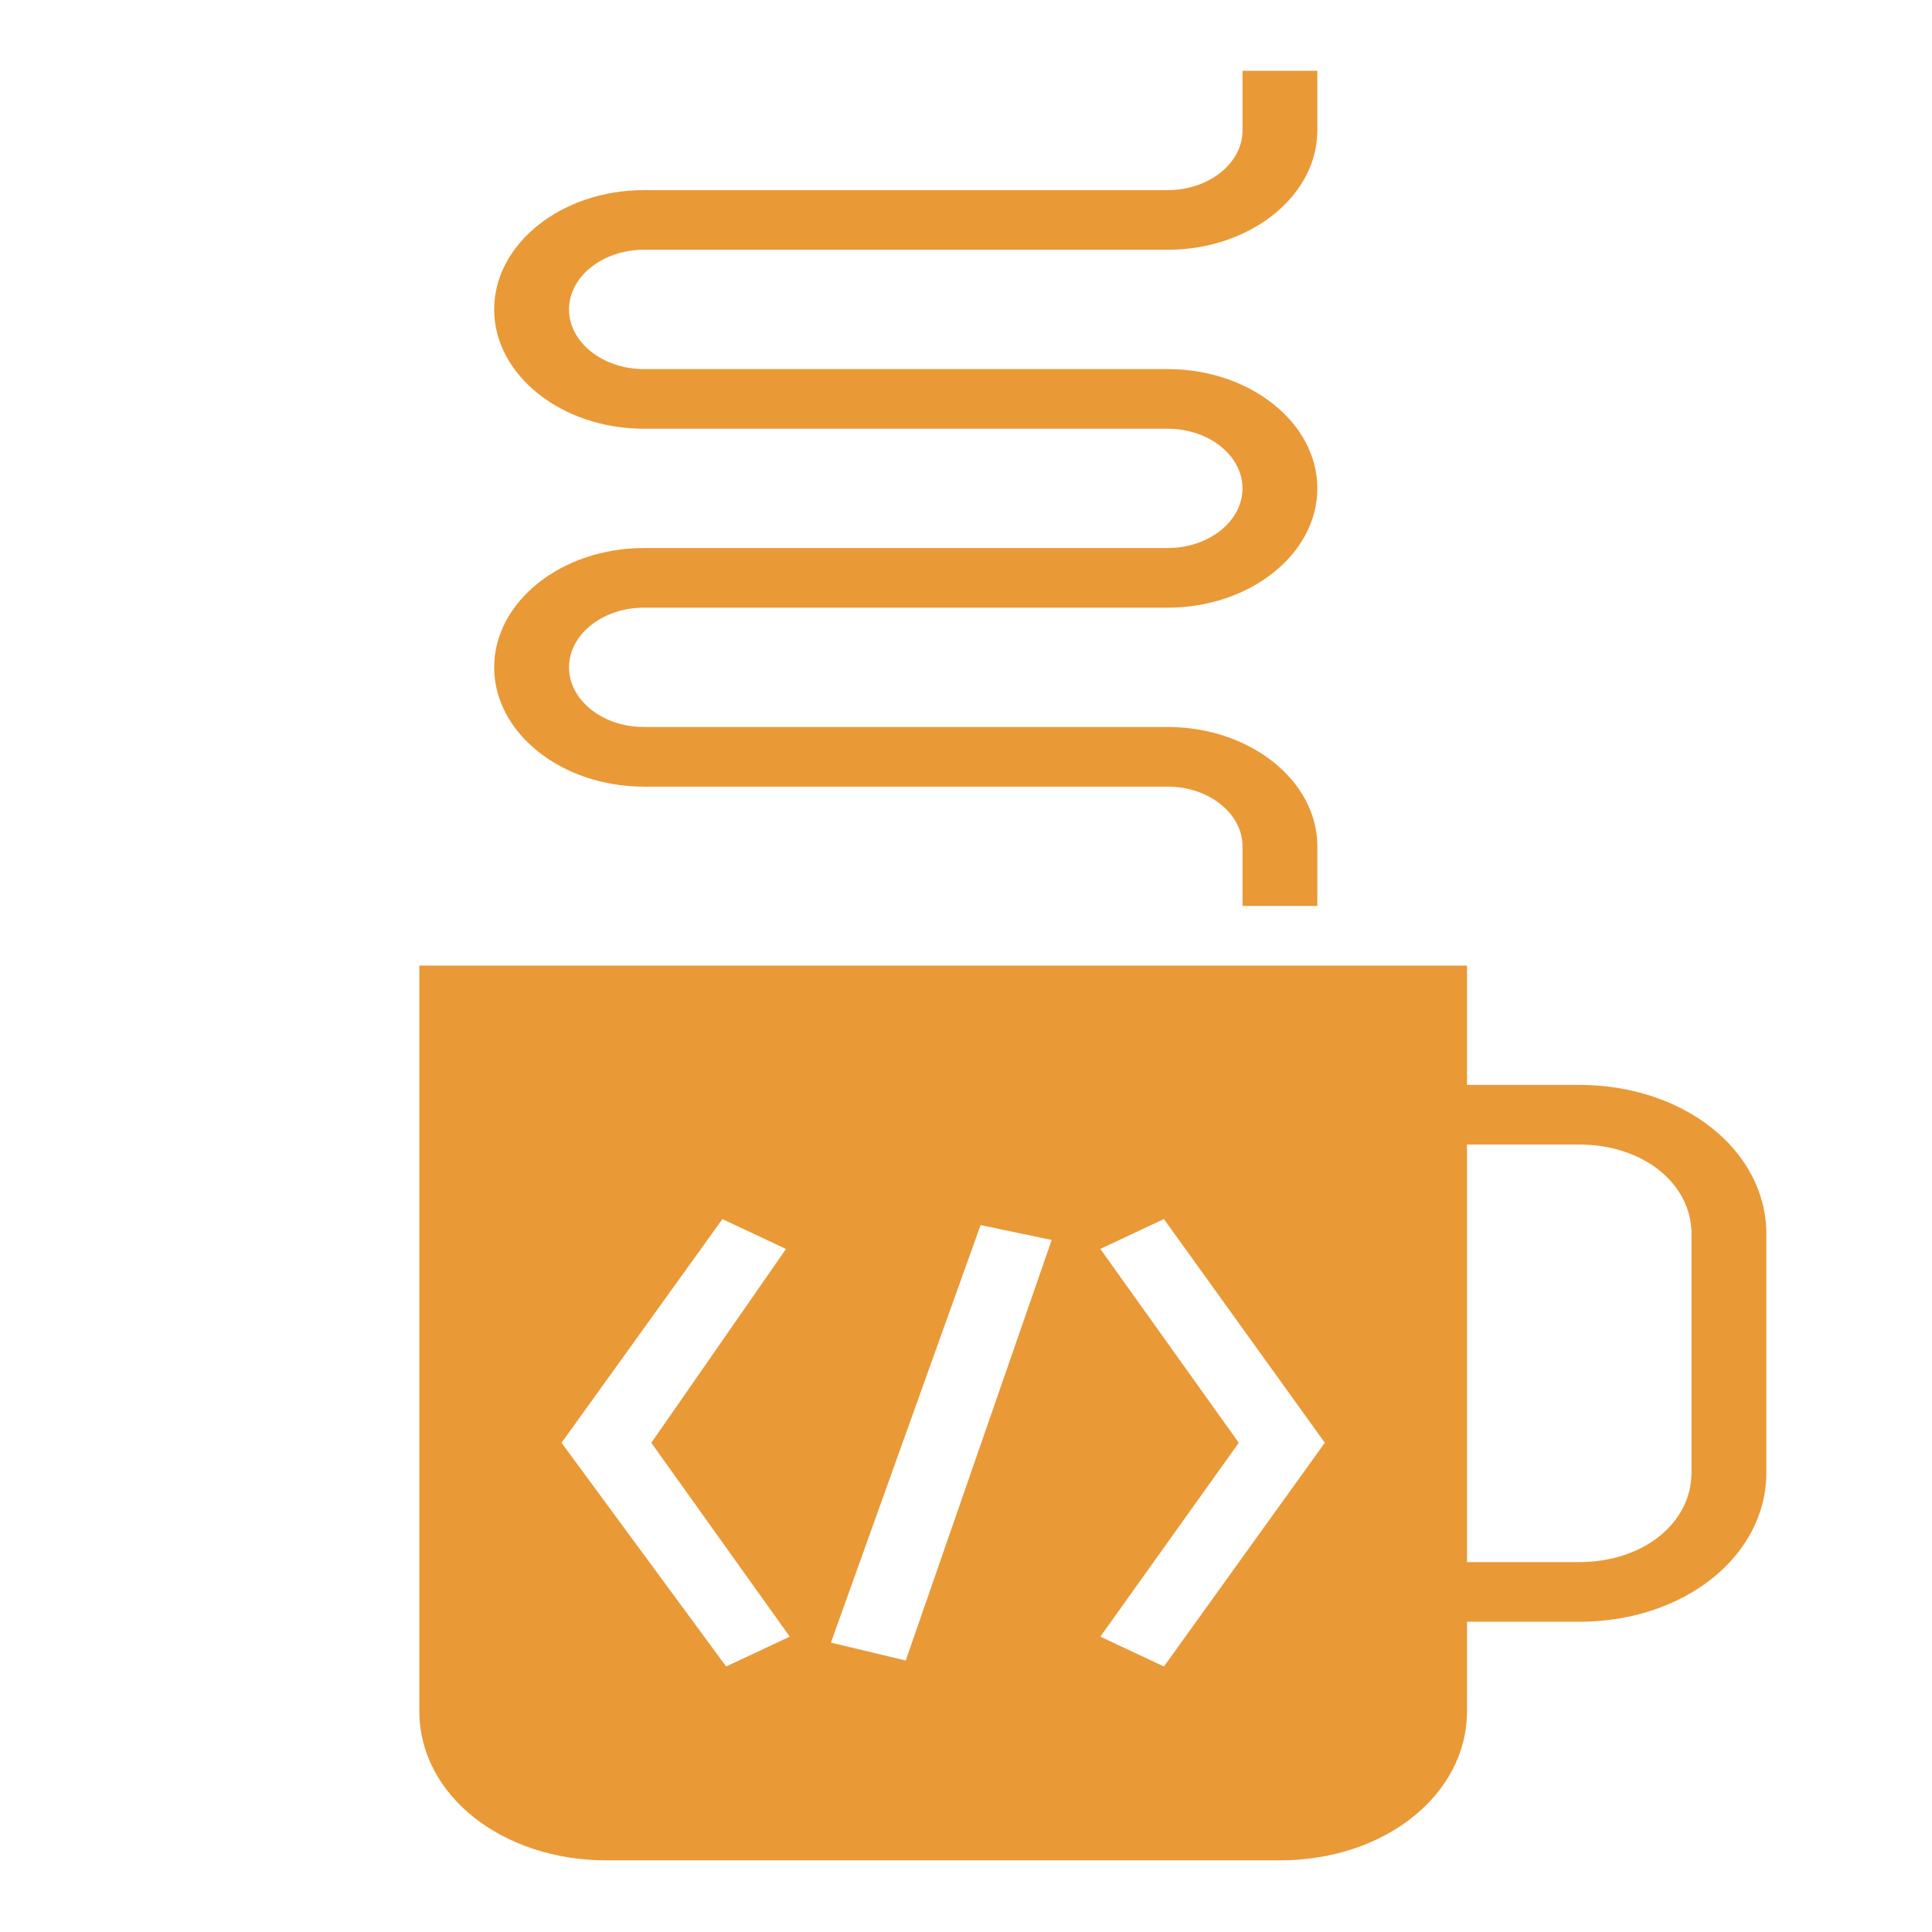
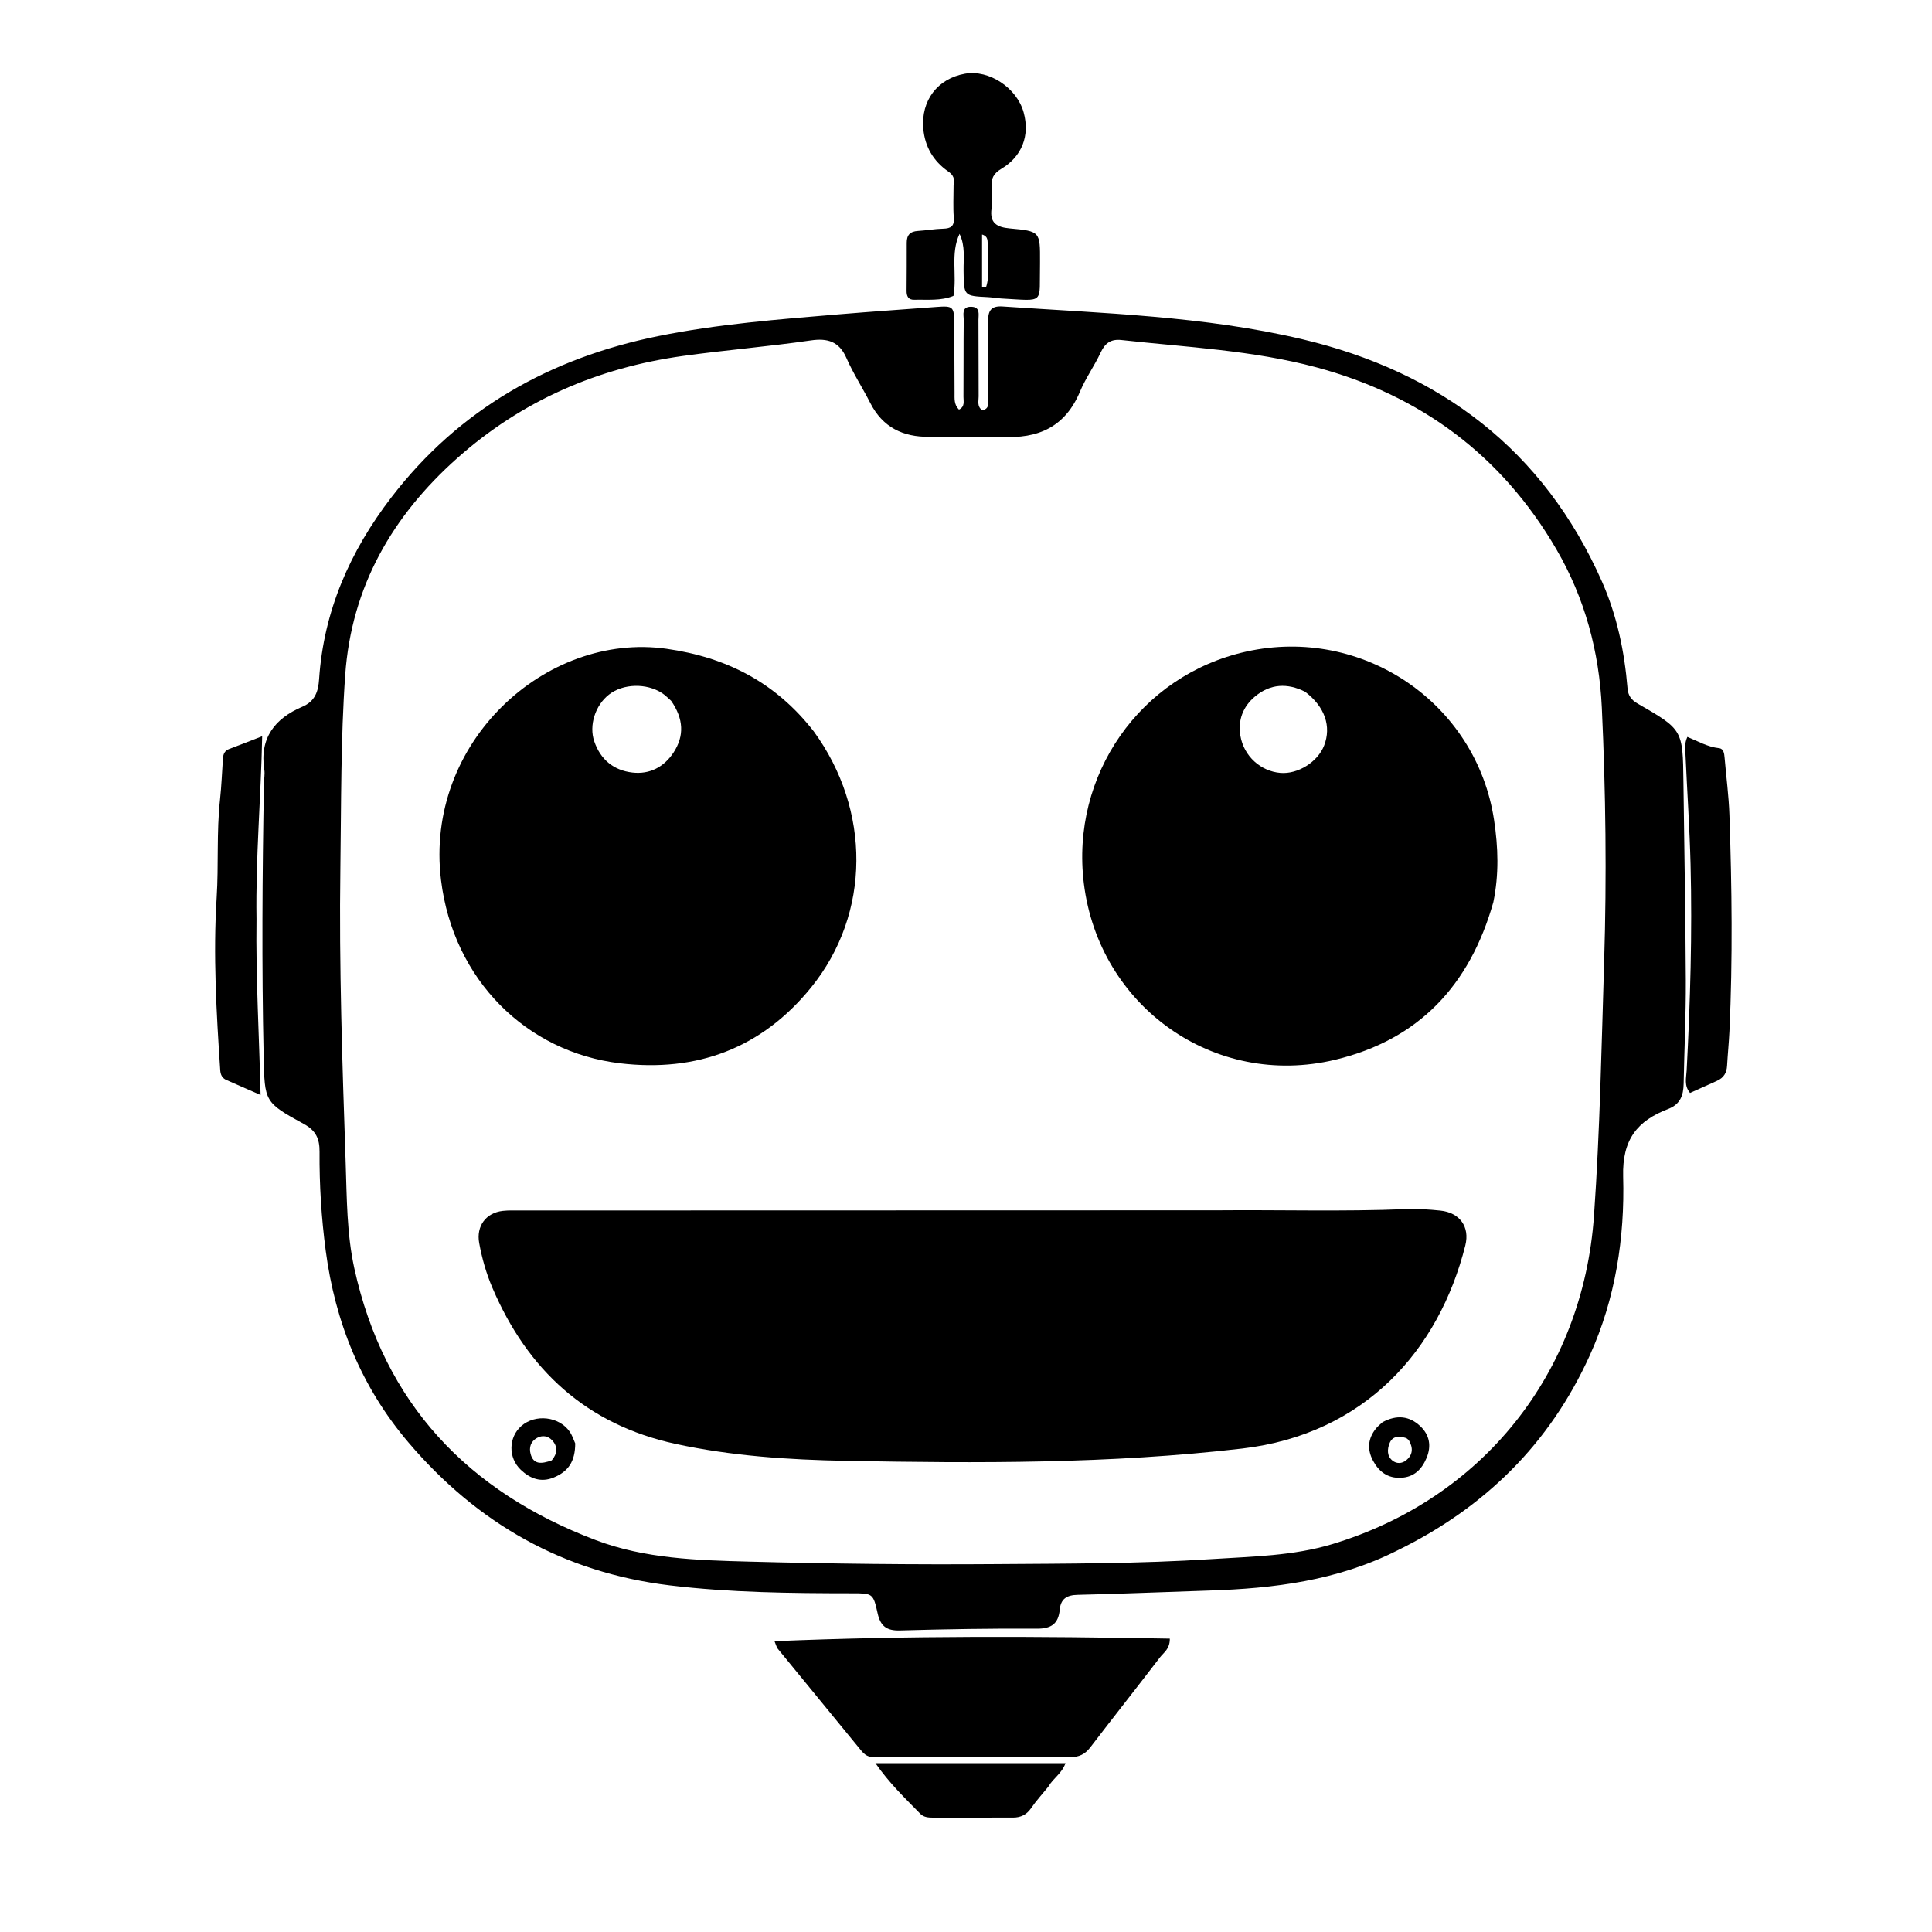
- <svg xmlns="http://www.w3.org/2000/svg" width="400" height="400" viewBox="0 0 105.833 105.833" version="1.1" id="svg314">
-   <defs id="defs311" />
-   <g id="layer1">
-     <path d="m 86.51,59.429 h -6.149 v -6.535 H 22.971 v 40.845 c 0,4.575 4.509,8.169 10.248,8.169 h 36.894 c 5.739,0 10.248,-3.594 10.248,-8.169 v -4.901 h 6.149 c 5.739,0 10.248,-3.594 10.248,-8.169 v -13.07 c 0,-4.575 -4.509,-8.169 -10.248,-8.169 z m -43.248,30.225 -3.484,1.634 -9.018,-12.253 8.813,-12.253 3.484,1.634 -7.379,10.62 z m 6.354,1.307 -4.099,-0.98 8.199,-22.873 3.894,0.817 z m 14.143,0.327 -3.484,-1.634 7.584,-10.62 -7.584,-10.62 3.484,-1.634 8.813,12.253 z M 92.659,80.669 c 0,2.777 -2.665,4.901 -6.149,4.901 h -6.149 v -22.873 h 6.149 c 3.484,0 6.149,2.124 6.149,4.901 z" fill="#ea9937" data-fill-palette-color="accent" id="path153" style="stroke-width:1.83" />
-     <path d="m 72.162,49.627 h -4.099 v -3.268 c 0,-1.797 -1.845,-3.268 -4.099,-3.268 H 35.269 c -4.509,0 -8.199,-2.941 -8.199,-6.535 0,-3.594 3.689,-6.535 8.199,-6.535 h 28.695 c 2.255,0 4.099,-1.47 4.099,-3.268 0,-1.797 -1.845,-3.268 -4.099,-3.268 H 35.269 c -4.509,0 -8.199,-2.941 -8.199,-6.535 0,-3.594 3.689,-6.535 8.199,-6.535 h 28.695 c 2.255,0 4.099,-1.47 4.099,-3.268 v -3.268 h 4.099 v 3.268 c 0,3.594 -3.689,6.535 -8.199,6.535 H 35.269 c -2.255,0 -4.099,1.47 -4.099,3.268 0,1.797 1.845,3.268 4.099,3.268 h 28.695 c 4.509,0 8.199,2.941 8.199,6.535 0,3.594 -3.689,6.535 -8.199,6.535 H 35.269 c -2.255,0 -4.099,1.47 -4.099,3.268 0,1.797 1.845,3.268 4.099,3.268 h 28.695 c 4.509,0 8.199,2.941 8.199,6.535 z" fill="#ea9937" data-fill-palette-color="accent" id="path155" style="stroke-width:1.83" />
-   </g>
+ <svg xmlns="http://www.w3.org/2000/svg" version="1.1" id="Layer_1" x="0px" y="0px" width="720" viewBox="0 0 720 720" enable-background="new 0 0 1024 1024" xml:space="preserve" height="720">
+   <defs id="defs39" />
+   <path fill="#000000" opacity="1" stroke="none" d="m 520.658,577.852 c -22.297,11.223 -45.97,14.132 -70.106,14.898 -16.312,0.518 -32.62,1.236 -48.935,1.598 -4.07,0.09 -6.303,1.475 -6.683,5.52 -0.495,5.281 -3.158,7.129 -8.6,7.092 -16.99,-0.116 -33.988,0.181 -50.974,0.663 -4.955,0.141 -7.248,-1.633 -8.297,-6.38 -1.653,-7.486 -1.863,-7.463 -9.56,-7.47 -22.654,-0.02 -45.294,-0.237 -67.836,-2.947 -39.612,-4.762 -71.763,-23.064 -97.466,-53.282 -17.595,-20.686 -27.298,-44.818 -30.815,-71.454 -1.609,-12.189 -2.392,-24.53 -2.3,-36.863 0.035,-4.748 -1.269,-7.861 -5.862,-10.371 -14.705,-8.036 -14.594,-8.271 -14.961,-25.062 -0.743,-33.979 -0.509,-67.957 0.112,-101.934 0.03,-1.666 0.38,-3.372 0.129,-4.99 -1.839,-11.829 3.93,-19.131 14.177,-23.498 4.78,-2.037 5.936,-5.75 6.237,-10.258 1.699,-25.445 11.553,-47.716 26.879,-67.693 25.302,-32.979 59.22,-52.005 99.514,-60.162 22.209,-4.496 44.802,-6.239 67.35,-8.123 12.109,-1.011 24.234,-1.831 36.351,-2.751 6.13,-0.465 6.562,-0.115 6.609,6.051 0.065,8.666 0.057,17.332 0.115,25.997 0.014,2.103 -0.261,4.323 1.643,6.211 2.31,-1.093 1.66,-3.137 1.673,-4.761 0.075,-9.498 -0.009,-18.998 0.1,-28.496 0.024,-2.077 -0.992,-5.203 2.885,-5.067 3.399,0.119 2.588,2.925 2.604,4.906 0.079,9.498 -0.003,18.998 0.071,28.497 0.013,1.713 -0.688,3.714 1.322,5.167 2.845,-0.491 2.221,-2.891 2.237,-4.64 0.086,-9.498 0.113,-18.998 -0.025,-28.495 -0.057,-3.891 1.022,-5.844 5.42,-5.543 37.355,2.557 75.026,3.561 111.538,12.186 51.308,12.12 90.078,41.185 111.839,90.435 5.552,12.565 8.344,25.951 9.48,39.626 0.24,2.888 1.457,4.408 3.845,5.783 16.805,9.677 16.762,9.717 16.997,29.223 0.297,24.652 0.782,49.303 0.887,73.955 0.055,12.822 -0.563,25.646 -0.809,38.471 -0.083,4.32 -1.223,7.639 -5.776,9.39 -11.448,4.402 -17.155,11.31 -16.768,25.202 0.635,22.815 -2.867,45.552 -12.471,66.715 -14.911,32.857 -39.113,56.707 -71.77,72.652 M 372.833,162.77 c -8.831,-9.2e-4 -17.663,-0.083 -26.494,0.019 -9.867,0.114 -17.416,-3.552 -22.024,-12.628 -2.864,-5.64 -6.358,-10.986 -8.886,-16.764 -2.724,-6.225 -7.143,-7.416 -13.254,-6.528 -15.798,2.296 -31.72,3.578 -47.543,5.771 -31.901,4.421 -60.171,16.68 -84.24,38.107 -24.198,21.542 -39.412,47.868 -41.742,80.803 -1.694,23.945 -1.466,47.944 -1.803,71.915 -0.515,36.646 0.735,73.29 1.975,109.915 0.444,13.113 0.394,26.379 3.218,39.26 11.069,50.501 42.446,83.284 90.001,101.32 18.311,6.945 37.842,7.5 57.115,8.01 30.641,0.811 61.308,1.158 91.958,0.929 26.81,-0.2 53.65,-0.138 80.423,-1.871 15.094,-0.977 30.362,-1.168 45,-5.589 55.581,-16.788 93.352,-63.311 97.5,-122.443 2.215,-31.565 2.805,-63.204 3.783,-94.813 0.974,-31.467 0.6,-62.977 -0.867,-94.444 -0.977,-20.952 -6.334,-40.813 -16.899,-58.978 -20.366,-35.02 -50.618,-57.461 -89.535,-67.885 -23.7,-6.348 -48.275,-7.467 -72.568,-10.15 -3.921,-0.433 -6.11,1.113 -7.756,4.636 -2.323,4.97 -5.594,9.518 -7.708,14.561 -5.412,12.913 -15.256,17.793 -29.653,16.848 z" id="path4" />
+   <path fill="#000000" opacity="1" stroke="none" d="m 326.352,654.772 c -2.666,0.332 -4.144,-0.828 -5.493,-2.479 -10.33,-12.641 -20.7,-25.25 -31.032,-37.889 -0.384,-0.469 -0.508,-1.151 -1.194,-2.78 49.49,-2.096 98.363,-1.85 147.321,-0.956 0.039,3.885 -2.261,5.152 -3.61,6.912 -8.613,11.237 -17.39,22.347 -26,33.586 -1.999,2.61 -4.233,3.695 -7.602,3.676 -23.995,-0.135 -47.991,-0.068 -72.39,-0.069 z" id="path6" />
+   <path fill="#000000" opacity="1" stroke="none" d="m 355.368,69.181 c 0.518,-2.563 -0.051,-3.935 -2.067,-5.336 -5.457,-3.794 -8.633,-9.188 -9.212,-15.882 -0.911,-10.533 5.323,-18.68 15.535,-20.497 8.958,-1.594 19.345,5.268 21.864,14.444 2.347,8.553 -0.569,16.386 -8.335,21.013 -2.881,1.717 -3.894,3.668 -3.599,6.855 0.245,2.641 0.326,5.365 -0.039,7.98 -0.755,5.417 2.047,6.931 6.792,7.366 11.331,1.038 11.32,1.155 11.275,12.459 -0.001,0.333 0.003,0.666 -0.005,0.999 -0.341,14.885 2.152,13.563 -14.409,12.65 -1.659,-0.091 -3.306,-0.418 -4.966,-0.5 -9.085,-0.452 -8.993,-0.439 -9.108,-9.842 -0.056,-4.551 0.7,-9.194 -1.501,-13.722 -3.476,7.321 -0.884,15.338 -2.26,23.094 -4.7,1.934 -9.719,1.324 -14.654,1.443 -2.231,0.054 -2.826,-1.382 -2.822,-3.255 0.012,-5.986 0.104,-11.972 0.056,-17.958 -0.023,-2.904 1.276,-4.243 4.147,-4.42 3.152,-0.193 6.287,-0.775 9.437,-0.846 2.924,-0.066 4.209,-0.969 3.954,-4.154 -0.304,-3.805 -0.089,-7.651 -0.082,-11.89 m 12.775,22.333 c -0.244,-1.434 0.414,-3.321 -2.161,-4.115 0,6.79 0,13.187 0,19.584 0.49,0.034 0.979,0.068 1.469,0.102 1.559,-4.751 0.481,-9.806 0.692,-15.571 z" id="path8" />
+   <path fill="#000000" opacity="1" stroke="none" d="m 639.774,402.838 c -3.523,1.589 -6.695,3.012 -9.943,4.47 -2.299,-2.72 -1.409,-5.646 -1.269,-8.324 1.345,-25.618 2.113,-51.251 1.456,-76.899 -0.349,-13.637 -1.28,-27.259 -1.888,-40.89 -0.087,-1.962 -0.466,-3.988 0.695,-6.575 3.847,1.561 7.552,3.755 11.827,4.207 1.725,0.182 1.925,2.043 2.057,3.593 0.606,7.12 1.555,14.227 1.798,21.359 0.912,26.793 1.242,53.595 0.009,80.391 -0.199,4.319 -0.647,8.627 -0.886,12.945 -0.141,2.553 -1.086,4.494 -3.857,5.724 z" id="path12" />
+   <path fill="#000000" opacity="1" stroke="none" d="m 95.592,342.428 c -0.294,22.06 1.007,43.595 1.521,65.632 -4.684,-2.047 -8.756,-3.803 -12.806,-5.609 -1.527,-0.681 -2.123,-1.987 -2.232,-3.614 -1.425,-21.442 -2.677,-42.885 -1.33,-64.385 0.76,-12.136 -0.07,-24.323 1.25,-36.448 0.558,-5.123 0.741,-10.286 1.099,-15.43 0.112,-1.602 0.675,-2.845 2.345,-3.465 3.863,-1.435 7.694,-2.96 12.27,-4.733 -0.447,22.813 -2.473,45.157 -2.118,68.052 z" id="path14" />
+   <path fill="#000000" opacity="1" stroke="none" d="m 390.722,665.777 c -2.307,2.865 -4.578,5.322 -6.445,8.055 -1.689,2.473 -3.887,3.521 -6.714,3.529 -9.971,0.029 -19.943,0.04 -29.914,0.02 -1.667,-0.003 -3.412,-0.137 -4.658,-1.409 -5.661,-5.785 -11.539,-11.385 -16.753,-18.899 24,0 47.198,0 70.844,0 -1.37,3.895 -4.565,5.57 -6.359,8.704 z" id="path16" />
+   <path fill="#000000" opacity="1" stroke="none" d="m 453.361,451.047 c 23.823,-0.217 47.151,0.51 70.473,-0.442 4.31,-0.176 8.67,0.104 12.968,0.551 7.151,0.744 11.036,5.986 9.277,12.986 -9.778,38.926 -37.375,70.355 -83.198,75.693 -49.149,5.725 -98.407,5.496 -147.687,4.577 -21.263,-0.396 -42.61,-1.796 -63.502,-6.332 -33.02,-7.168 -55.085,-27.463 -68.18,-58.129 -2.296,-5.378 -3.889,-10.971 -4.937,-16.729 -1.138,-6.251 2.473,-11.267 8.835,-11.965 2.144,-0.235 4.328,-0.146 6.493,-0.147 86.32,-0.026 172.639,-0.044 259.459,-0.065 z" id="path26" />
+   <path fill="#000000" opacity="1" stroke="none" d="m 556.519,336.243 c -8.771,30.933 -27.727,51.256 -59.035,58.719 -44.919,10.708 -87.895,-19.775 -93.565,-65.72 -4.968,-40.251 20.857,-77.567 60.471,-86.401 43.364,-9.67 85.821,19.082 92.409,62.776 1.526,10.12 1.884,20.154 -0.28,30.626 m -70.169,-78.463 c -6.569,-3.291 -12.904,-2.982 -18.61,1.754 -4.524,3.755 -6.463,8.875 -5.486,14.658 1.292,7.649 7.608,13.258 14.945,13.853 6.526,0.529 13.881,-4.091 16.268,-10.218 2.753,-7.067 0.317,-14.463 -7.118,-20.046 z" id="path28" />
+   <path fill="#000000" opacity="1" stroke="none" d="m 303.27,272.575 c 21.298,29.181 21.356,67.81 -0.938,95.352 -18.414,22.749 -42.656,31.747 -71.328,28.325 -34.857,-4.16 -62.09,-31.139 -66.642,-68.23 -6.301,-51.333 39.058,-92.611 84.034,-86.238 22.448,3.181 40.744,12.62 54.875,30.791 m -53.126,-11.373 c -1.129,-0.975 -2.164,-2.096 -3.405,-2.899 -5.892,-3.812 -14.498,-3.549 -19.745,0.51 -5.188,4.013 -7.55,11.538 -5.543,17.434 2.332,6.851 7.27,10.85 14.22,11.658 6.399,0.744 11.775,-2.02 15.34,-7.468 4.068,-6.215 3.754,-12.532 -0.868,-19.235 z" id="path30" />
+   <path fill="#000000" opacity="1" stroke="none" d="m 214.369,537.917 c -0.013,6.681 -2.544,10.458 -8.012,12.706 -4.798,1.972 -8.827,0.388 -12.264,-2.864 -4.781,-4.523 -4.583,-12.134 0.179,-16.317 5.219,-4.584 14.05,-3.598 18.037,2.094 0.839,1.199 1.318,2.65 2.06,4.381 m -8.756,6.318 c 2.129,-2.508 2.373,-5.173 0.063,-7.569 -1.468,-1.523 -3.537,-1.898 -5.538,-0.793 -2.402,1.326 -3.042,3.586 -2.386,6.011 1.085,4.01 4.104,3.684 7.86,2.35 z" id="path32" />
+   <path fill="#000000" opacity="1" stroke="none" d="m 515.246,529.999 c 5.298,-2.844 10.016,-2.321 14.052,1.494 3.452,3.263 4.214,7.378 2.343,11.838 -1.794,4.275 -4.674,7.184 -9.602,7.399 -4.88,0.213 -8.166,-2.285 -10.349,-6.369 -2.248,-4.205 -1.924,-8.29 1.133,-12.037 0.622,-0.763 1.399,-1.4 2.424,-2.325 m 8.851,5.941 c -2.55,-0.761 -5.13,-0.969 -6.272,1.982 -0.832,2.15 -0.997,4.686 1.103,6.388 1.548,1.254 3.518,1.157 5.063,-0.067 2.624,-2.079 2.666,-4.706 1.06,-7.476 -0.081,-0.14 -0.21,-0.253 -0.955,-0.827 z" id="path34" />
</svg>
